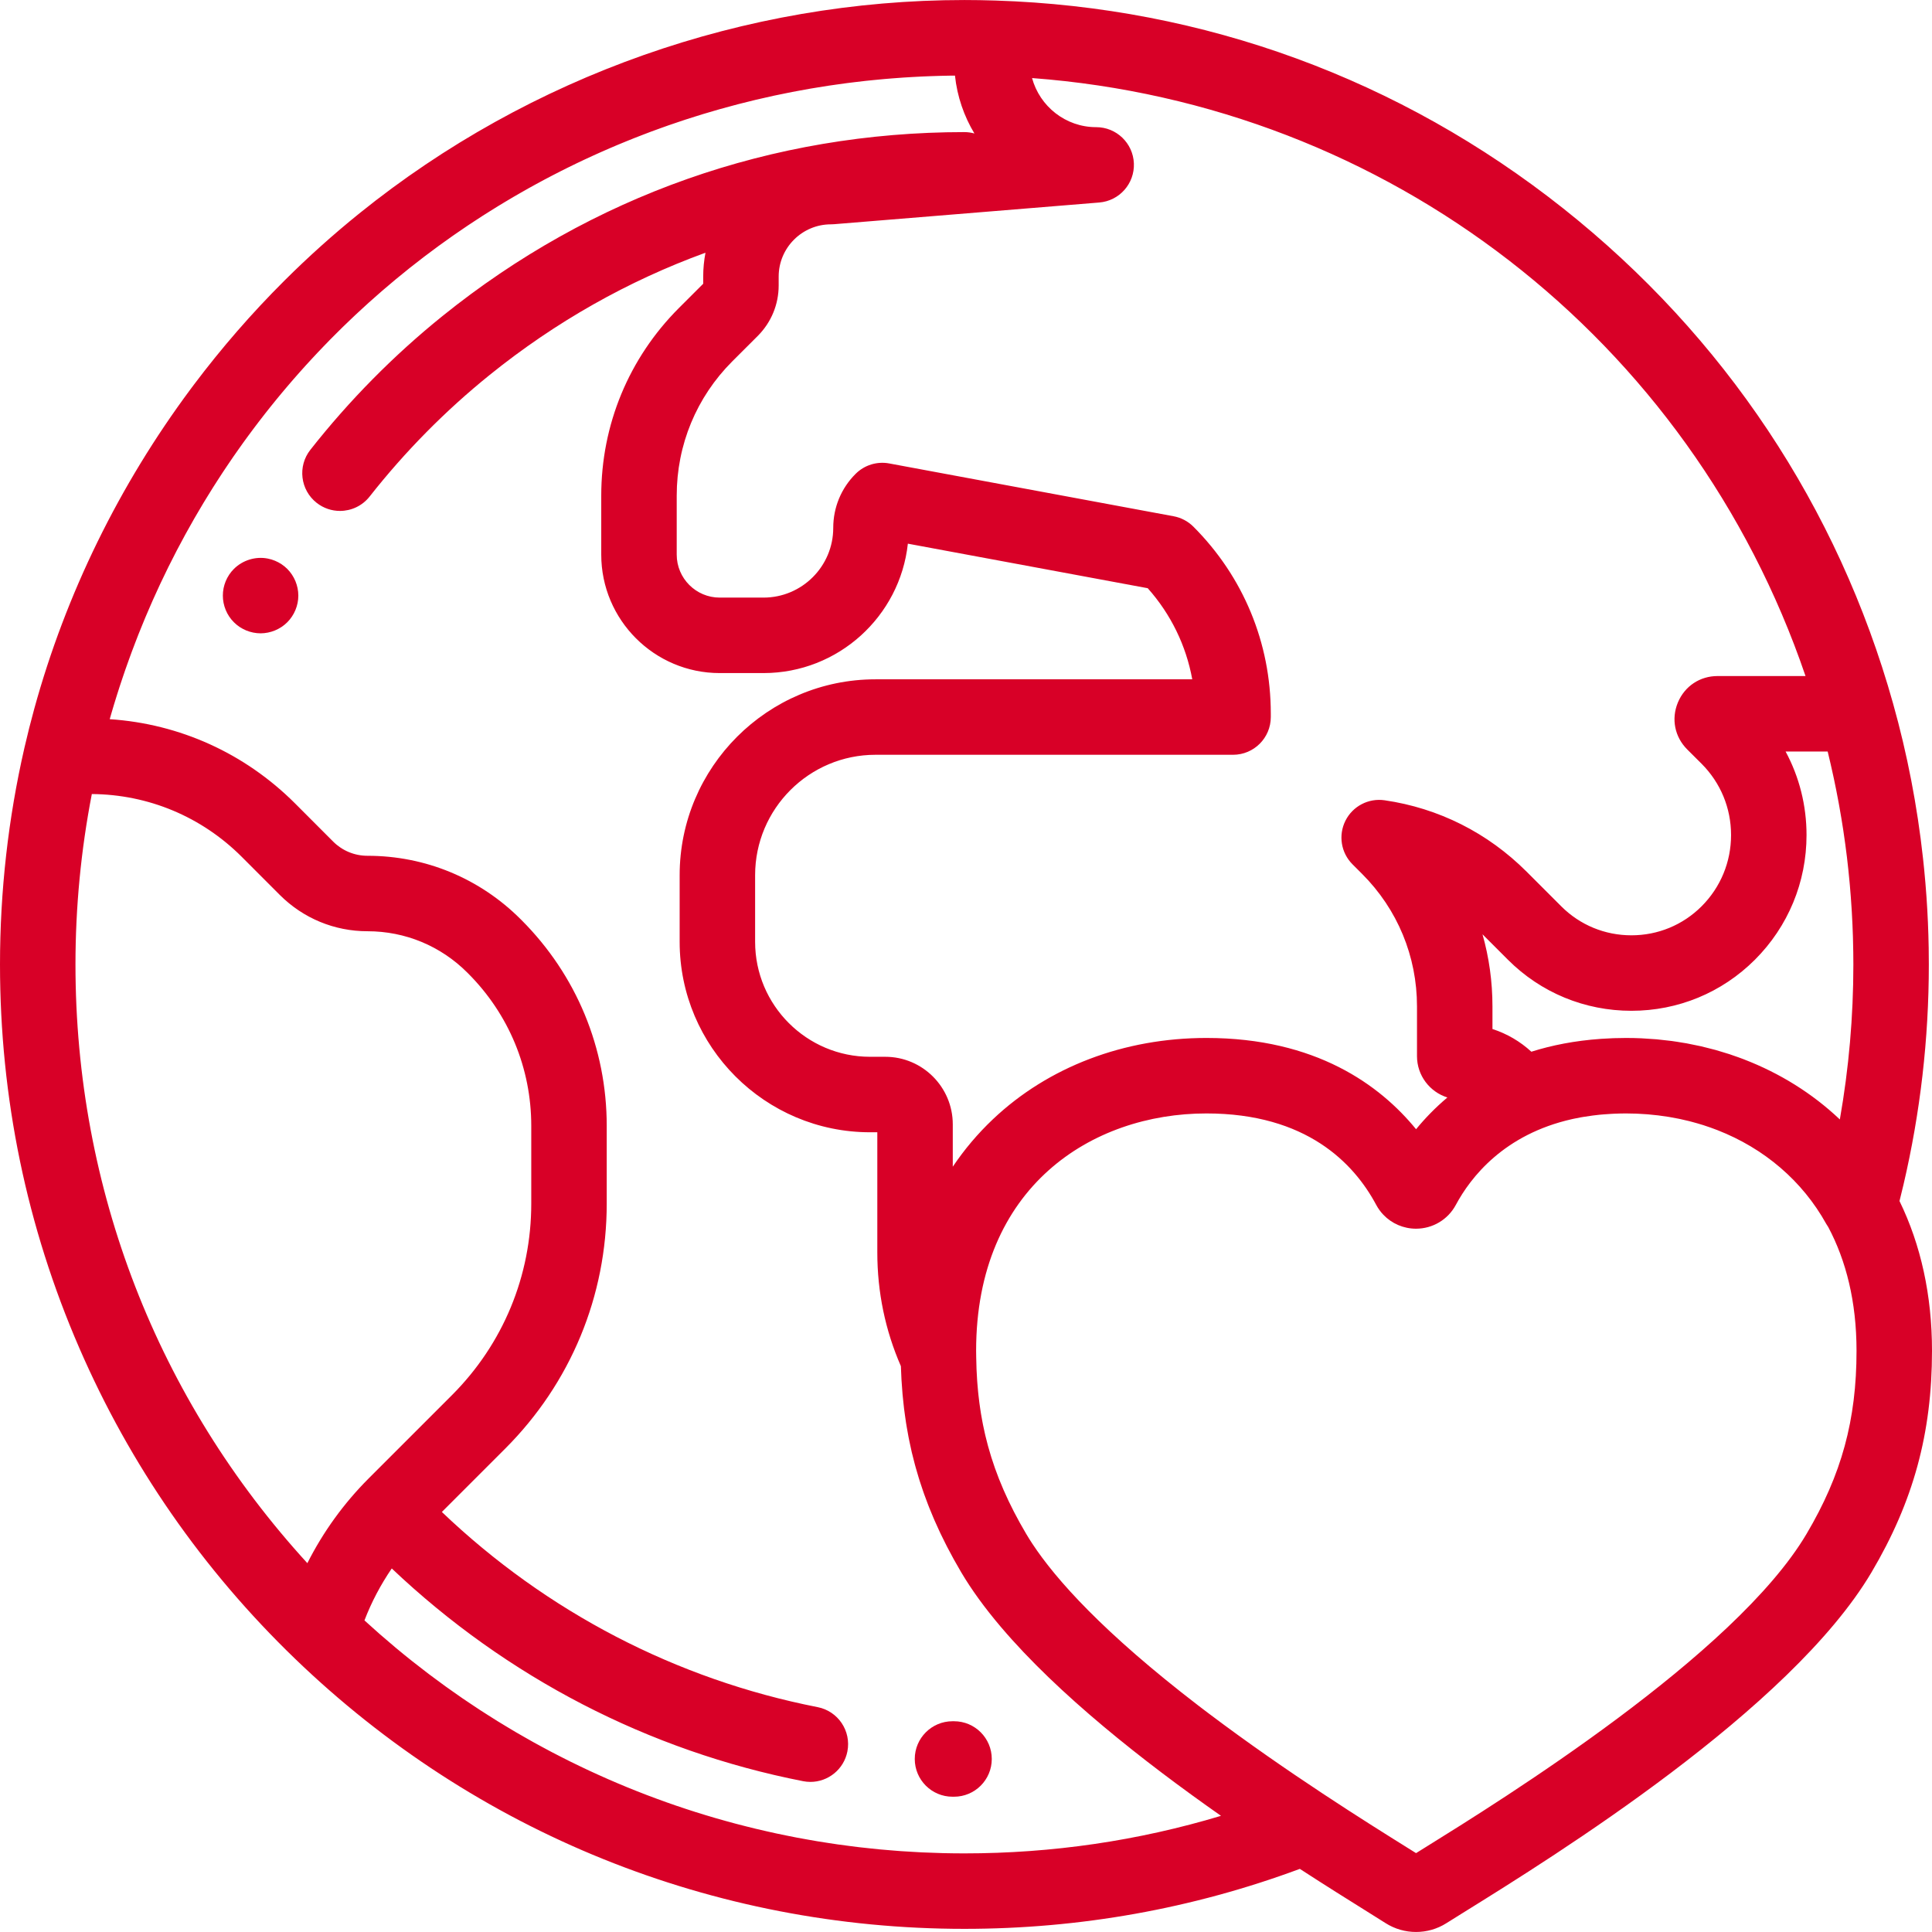
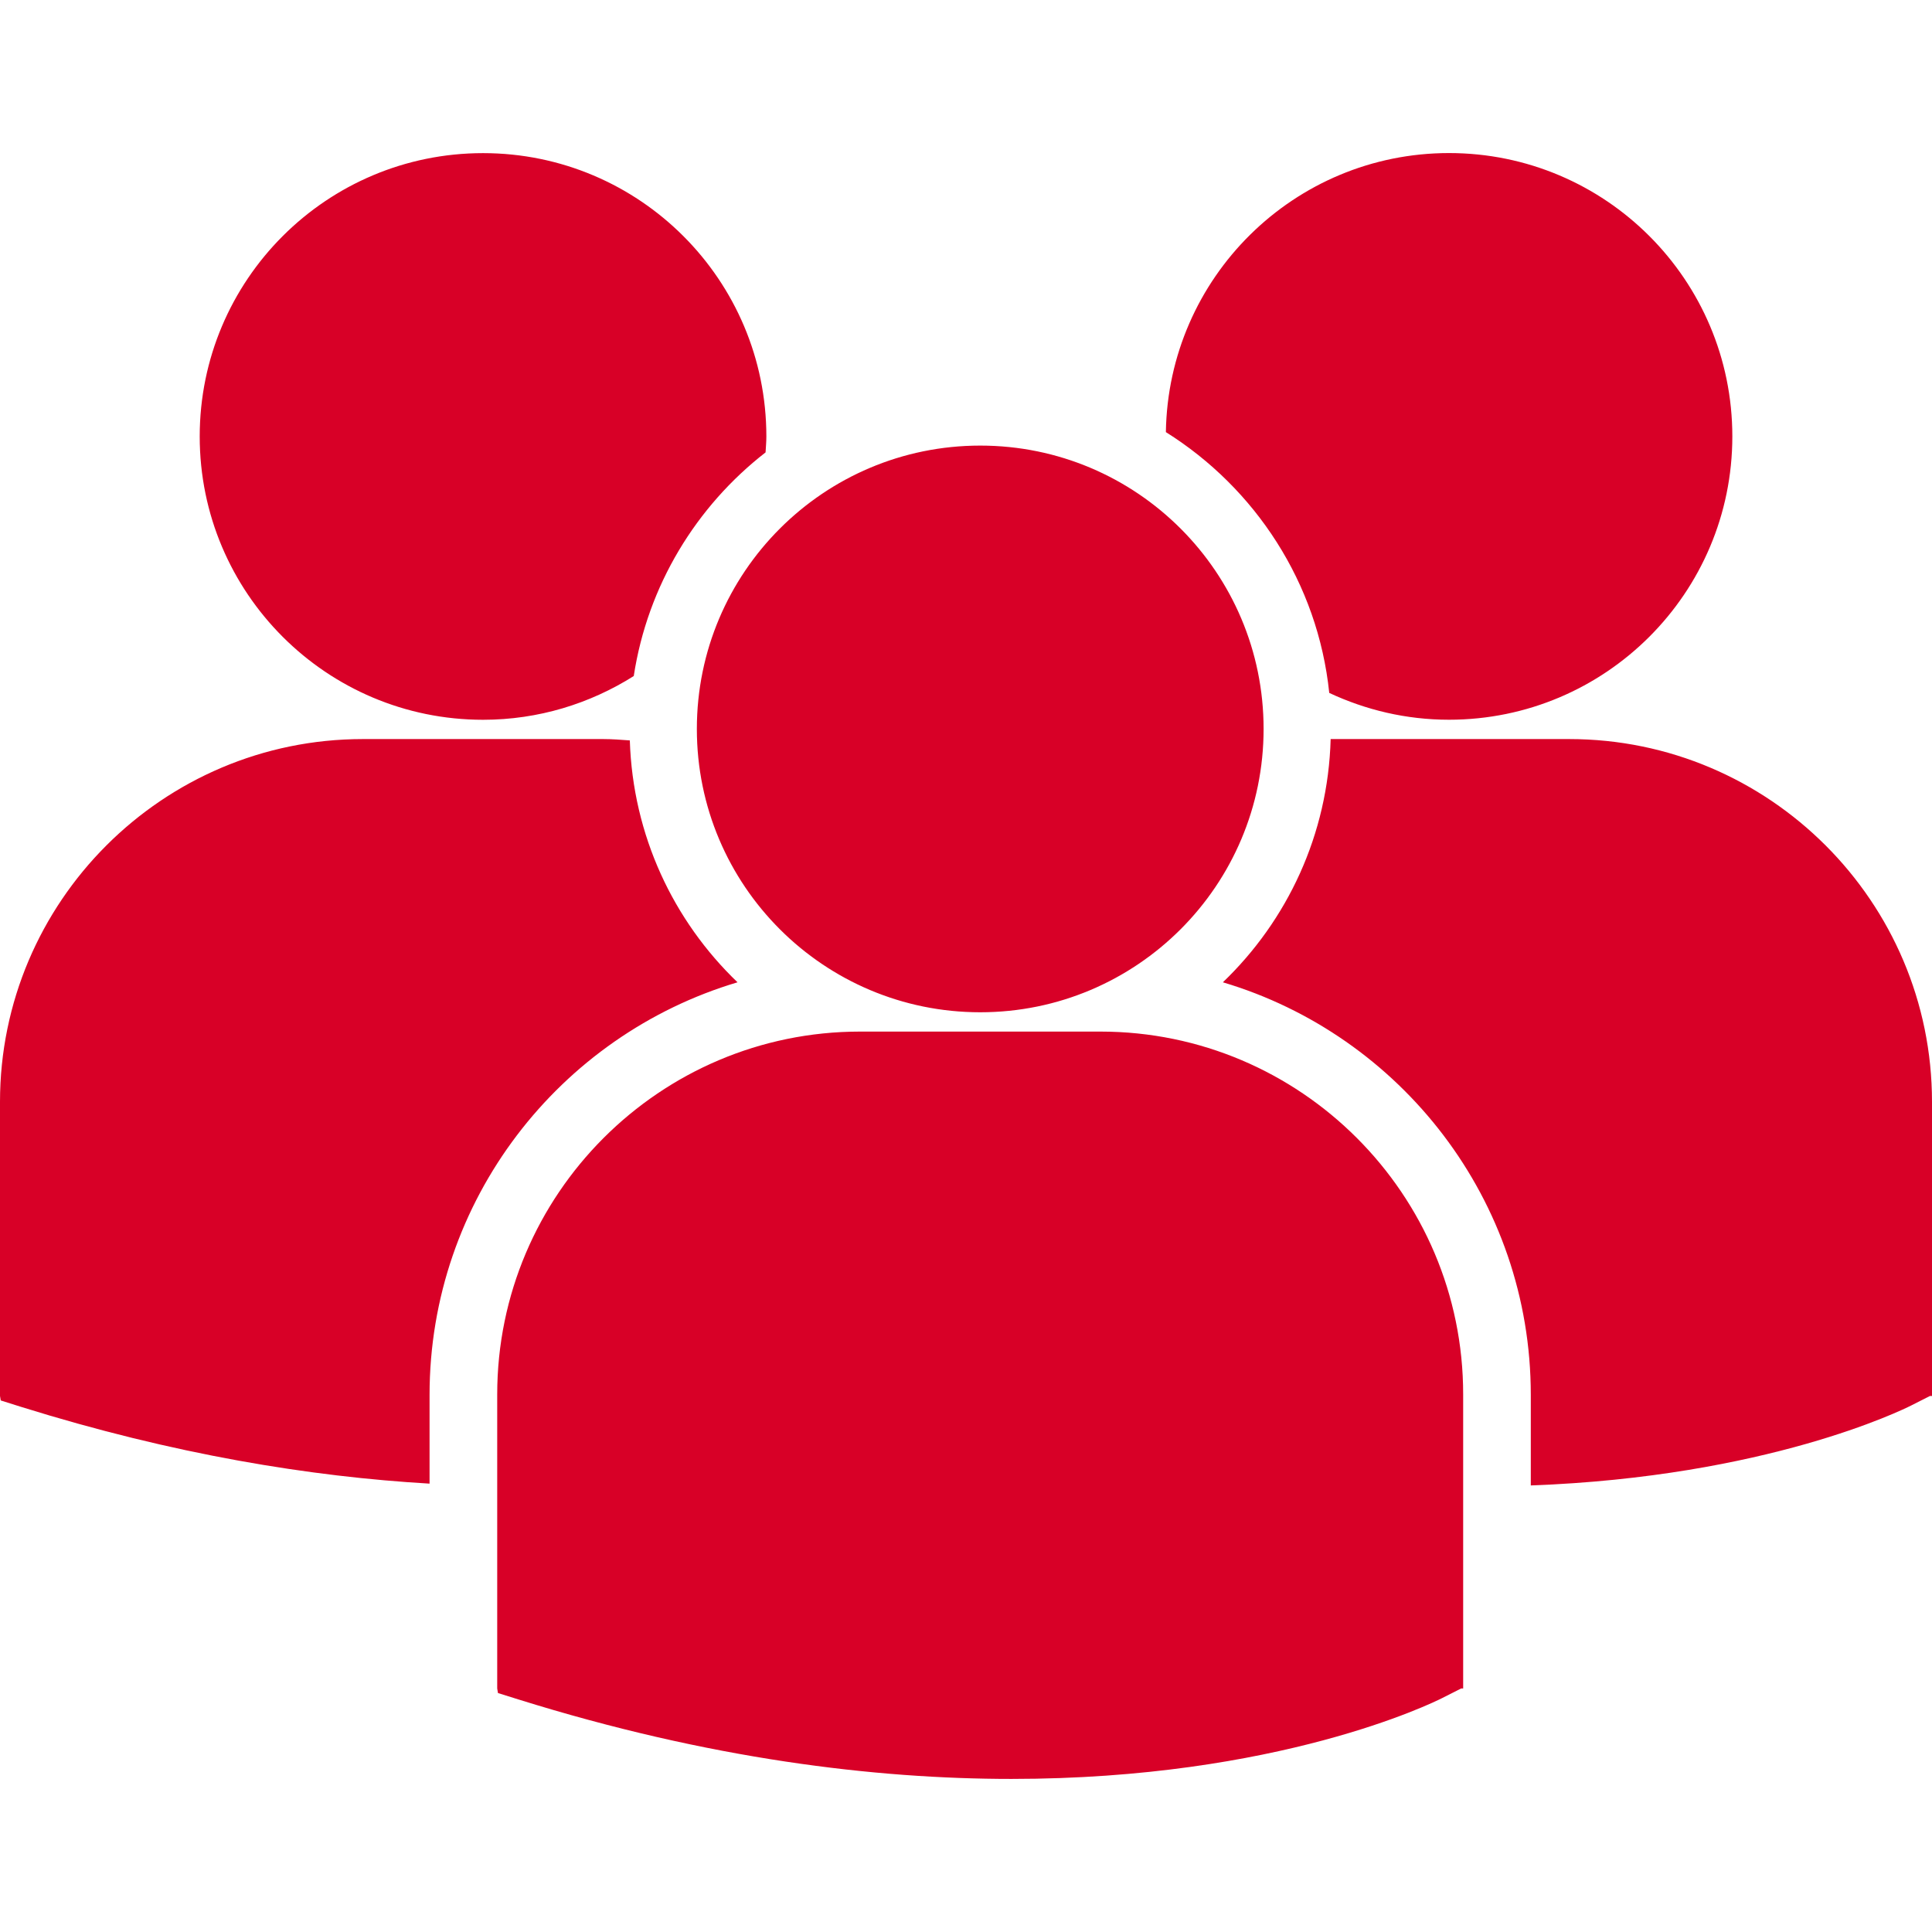
- <svg xmlns="http://www.w3.org/2000/svg" version="1.1" id="Capa_1" x="0px" y="0px" viewBox="0 0 512 512" style="enable-background:new 0 0 512 512;" xml:space="preserve" width="512px" height="512px">
+ <svg xmlns="http://www.w3.org/2000/svg" version="1.1" id="Capa_1" x="0px" y="0px" width="512px" height="512px" viewBox="0 0 80.13 80.13" style="enable-background:new 0 0 80.13 80.13;" xml:space="preserve">
  <g>
-     <g>
-       <path d="M252.83,456.148h-0.408c-5.523,0-10,4.477-10,10s4.477,10,10,10h0.408c5.523,0,10-4.477,10-10    S258.352,456.148,252.83,456.148z" fill="#D80027" />
-     </g>
-   </g>
-   <g>
-     <g>
-       <path d="M78.861,155.877c-0.131-0.631-0.321-1.26-0.571-1.87c-0.25-0.6-0.56-1.18-0.92-1.72c-0.36-0.55-0.78-1.06-1.24-1.52    c-0.46-0.46-0.98-0.88-1.52-1.24c-0.55-0.37-1.13-0.67-1.73-0.92c-0.6-0.25-1.23-0.45-1.87-0.57c-3.25-0.66-6.7,0.41-9.02,2.73    c-0.47,0.46-0.88,0.97-1.25,1.52c-0.36,0.54-0.67,1.12-0.92,1.72c-0.25,0.61-0.44,1.24-0.57,1.87c-0.13,0.65-0.19,1.31-0.19,1.96    s0.06,1.309,0.19,1.95c0.13,0.64,0.32,1.27,0.57,1.87c0.25,0.61,0.56,1.19,0.92,1.73c0.37,0.55,0.78,1.06,1.25,1.52    c0.46,0.46,0.97,0.88,1.51,1.24c0.55,0.36,1.13,0.671,1.73,0.921c0.6,0.25,1.23,0.44,1.87,0.57c0.65,0.13,1.3,0.2,1.961,0.2    c0.65,0,1.3-0.07,1.95-0.2c0.64-0.13,1.27-0.32,1.87-0.57c0.6-0.25,1.18-0.56,1.73-0.921c0.54-0.36,1.06-0.78,1.52-1.24    c1.86-1.86,2.93-4.44,2.93-7.07C79.061,157.187,78.991,156.527,78.861,155.877z" fill="#D80027" />
-     </g>
-   </g>
-   <g>
-     <g>
-       <path d="M503.387,318.29c0.363-1.438,0.715-2.879,1.053-4.323c4.462-19.082,6.72-38.681,6.72-58.381    c0-1.468-0.012-2.934-0.037-4.4c-0.077-4.51-0.273-9.009-0.584-13.494c-0.171-2.459-0.38-4.913-0.621-7.362    c-0.095-0.966-0.198-1.93-0.303-2.894c-1.523-13.878-4.165-27.584-7.924-40.976c0-0.001,0-0.002-0.001-0.003v-0.001v-0.001    c-14.585-52.042-44.798-97.406-87.374-131.187C371.068,20.955,319.032,1.893,263.835,0.144c-2.839-0.091-5.617-0.138-8.255-0.138    c-58.18,0-115.114,20.073-160.316,56.523c-6.958,5.61-13.599,11.572-19.9,17.851c-8.653,8.622-16.661,17.844-23.977,27.566    c-0.307,0.408-0.612,0.818-0.917,1.228c-18.86,25.379-32.998,54.137-41.394,84.676c-0.088,0.32-0.167,0.643-0.254,0.964    c-0.377,1.393-0.75,2.787-1.103,4.187c-0.434,1.722-0.85,3.45-1.248,5.182C2.177,216.902,0,236.216,0,255.586    c0,35.307,7.069,69.503,21.012,101.639c13.466,31.038,32.69,58.734,57.14,82.323c47.889,46.183,110.9,71.618,177.428,71.618    c30.609,0,60.484-5.35,88.889-15.894c7.033,4.563,13.172,8.397,17.802,11.287c2.009,1.254,3.671,2.292,4.92,3.089    c2.45,1.564,5.261,2.346,8.071,2.346c2.797,0,5.595-0.775,8.038-2.325c1.238-0.786,2.881-1.806,4.865-3.038    c23.599-14.653,86.284-53.576,107.802-89.949C507.055,397.94,512,379.833,512,357.973C512,343.282,509.052,329.909,503.387,318.29    z M484.392,199.324c0.501,2.043,0.969,4.095,1.414,6.152c0.075,0.346,0.151,0.692,0.225,1.038    c0.425,2.007,0.824,4.019,1.197,6.038c0.067,0.365,0.132,0.731,0.198,1.096c0.369,2.051,0.715,4.106,1.029,6.167    c0.038,0.248,0.072,0.498,0.109,0.746c0.311,2.089,0.598,4.182,0.854,6.281c0.014,0.114,0.03,0.228,0.044,0.342    c0.255,2.122,0.475,4.249,0.672,6.38c0.031,0.335,0.065,0.669,0.094,1.004c0.182,2.055,0.335,4.113,0.464,6.175    c0.024,0.381,0.046,0.762,0.068,1.142c0.119,2.074,0.215,4.152,0.28,6.232c0.009,0.3,0.015,0.601,0.023,0.901    c0.06,2.188,0.098,4.379,0.098,6.572c0,13.804-1.203,27.555-3.584,41.08c-0.026-0.025-0.05-0.051-0.077-0.076    c-7.255-6.86-15.838-12.19-25.294-15.833c-0.046-0.022-0.089-0.041-0.133-0.058c-0.921-0.353-1.857-0.678-2.795-0.998    c-0.3-0.103-0.594-0.217-0.895-0.316c-0.719-0.237-1.45-0.447-2.177-0.664c-0.528-0.158-1.049-0.329-1.582-0.477    c-0.547-0.152-1.105-0.281-1.657-0.422c-0.719-0.185-1.435-0.378-2.162-0.545c-0.421-0.096-0.85-0.172-1.273-0.262    c-0.864-0.184-1.725-0.372-2.6-0.53c-0.363-0.066-0.733-0.113-1.098-0.174c-0.939-0.157-1.876-0.316-2.826-0.443    c-0.399-0.054-0.805-0.087-1.206-0.135c-0.921-0.111-1.84-0.225-2.771-0.308c-0.573-0.051-1.153-0.075-1.729-0.116    c-0.767-0.053-1.529-0.118-2.302-0.152c-1.355-0.06-2.718-0.09-4.088-0.09c-1.06,0-2.098,0.022-3.126,0.054    c-0.21,0.007-0.417,0.017-0.626,0.026c-0.919,0.035-1.826,0.083-2.72,0.144c-0.087,0.006-0.174,0.012-0.26,0.018    c-6.831,0.482-12.925,1.685-18.355,3.403c-2.96-2.726-6.478-4.78-10.308-6.015v-5.997c0-6.553-0.899-12.968-2.639-19.104    l6.742,6.742c8.724,8.724,20.345,13.528,32.723,13.528c12.363,0,23.981-4.802,32.723-13.528    c8.824-8.824,13.684-20.561,13.684-33.047c0-7.852-1.922-15.409-5.546-22.133h11.147    C484.364,199.216,484.379,199.27,484.392,199.324z M290.498,33.7c-8.119,0-14.955-5.527-16.995-13.013    c94.369,7.045,174.521,69.132,204.979,158.472h-23.321c-4.651,0-8.668,2.666-10.482,6.957c-0.016,0.038-0.032,0.076-0.048,0.114    c-1.765,4.321-0.814,9.056,2.499,12.376l3.793,3.782c5.047,5.046,7.826,11.76,7.826,18.904s-2.779,13.858-7.82,18.899    c-4.958,4.95-11.56,7.676-18.586,7.676c-7.036,0-13.634-2.724-18.581-7.67l-9.183-9.183    c-10.309-10.308-23.327-16.855-37.648-18.934c-4.262-0.617-8.444,1.563-10.375,5.415c-1.931,3.851-1.178,8.506,1.868,11.553    l2.557,2.556c9.374,9.375,14.537,21.839,14.537,35.098v13.192c0,5.136,3.395,9.493,8.058,10.948    c-3.241,2.727-5.991,5.593-8.303,8.415c-9.566-11.705-26.567-24.187-55.557-24.187c-21.811,0-41.898,7.644-56.562,21.524    c-4.039,3.823-7.595,8.035-10.658,12.594v-11.229c0-9.869-8.024-17.898-17.886-17.898h-4.033    c-16.797,0-30.463-13.666-30.463-30.464v-17.669c0-17.592,14.312-31.904,31.904-31.904h94.756c5.523,0,10-4.477,10-10v-0.936    c0-18.702-7.286-36.287-20.514-49.516c-1.43-1.429-3.258-2.392-5.246-2.761l-75.37-13.996c-3.229-0.6-6.545,0.424-8.874,2.739    c-3.838,3.814-5.952,8.908-5.952,14.343c0,10.186-8.292,18.473-18.484,18.473h-11.607c-6.281,0-11.39-5.11-11.39-11.39v-15.63    c0-13.443,5.232-26.083,14.722-35.583l6.776-6.765c3.561-3.585,5.521-8.33,5.521-13.36v-2.341c0-7.637,6.213-13.851,13.851-13.851    c0.272,0,0.544-0.011,0.815-0.033l70.292-5.75c5.346-0.438,9.395-5.015,9.176-10.375C300.271,37.933,295.862,33.7,290.498,33.7z     M20,255.586c0-15.198,1.466-30.35,4.336-45.157c14.993,0.115,29.083,6.005,39.711,16.622l10.121,10.133    c6.211,6.194,14.461,9.605,23.23,9.605c9.985,0,19.375,3.892,26.443,10.959l0.213,0.213    c10.792,10.803,16.736,25.152,16.736,40.406v20.598c0,19.17-7.47,37.203-21.03,50.774l-22.05,22.05    c-6.61,6.609-12.096,14.215-16.256,22.468C41.722,370.801,20,315.028,20,255.586z M255.58,491.166    c-1.884,0-3.766-0.023-5.643-0.067c-0.627-0.015-1.251-0.045-1.877-0.065c-1.249-0.039-2.499-0.076-3.745-0.134    c-0.75-0.035-1.497-0.087-2.246-0.13c-1.119-0.063-2.239-0.122-3.356-0.201c-0.801-0.057-1.598-0.13-2.398-0.194    c-1.06-0.086-2.121-0.167-3.178-0.267c-0.828-0.078-1.652-0.172-2.478-0.259c-1.025-0.108-2.051-0.211-3.074-0.332    c-0.841-0.099-1.678-0.214-2.517-0.322c-1.003-0.129-2.007-0.256-3.007-0.398c-0.849-0.121-1.695-0.255-2.543-0.385    c-0.984-0.151-1.969-0.3-2.95-0.463c-0.854-0.142-1.705-0.297-2.557-0.448c-0.969-0.172-1.939-0.343-2.905-0.527    c-0.856-0.163-1.709-0.338-2.563-0.511c-0.956-0.193-1.913-0.387-2.866-0.592c-0.856-0.184-1.71-0.379-2.563-0.573    c-0.945-0.214-1.889-0.43-2.831-0.656c-0.854-0.205-1.706-0.419-2.557-0.634c-0.935-0.236-1.87-0.473-2.802-0.72    c-0.85-0.226-1.698-0.459-2.546-0.694c-0.926-0.257-1.851-0.516-2.773-0.784c-0.847-0.246-1.693-0.5-2.537-0.755    c-0.915-0.277-1.828-0.558-2.739-0.846c-0.844-0.267-1.685-0.54-2.525-0.816c-0.905-0.298-1.809-0.6-2.71-0.909    c-0.839-0.288-1.677-0.58-2.512-0.877c-0.894-0.318-1.786-0.641-2.676-0.97c-0.834-0.308-1.667-0.62-2.498-0.937    c-0.885-0.338-1.768-0.683-2.649-1.033c-0.827-0.328-1.653-0.658-2.476-0.995c-0.876-0.359-1.749-0.725-2.621-1.095    c-0.819-0.347-1.638-0.696-2.453-1.053c-0.869-0.38-1.734-0.769-2.598-1.159c-0.81-0.366-1.619-0.733-2.425-1.108    c-0.861-0.401-1.718-0.812-2.575-1.224c-0.8-0.384-1.6-0.769-2.395-1.162c-0.853-0.422-1.702-0.855-2.55-1.288    c-0.79-0.403-1.58-0.804-2.365-1.216c-0.845-0.443-1.684-0.898-2.524-1.352c-0.78-0.422-1.562-0.841-2.338-1.271    c-0.836-0.464-1.666-0.94-2.496-1.415c-0.768-0.439-1.538-0.874-2.302-1.322c-0.832-0.488-1.658-0.99-2.485-1.488    c-0.752-0.454-1.507-0.903-2.254-1.365c-0.829-0.513-1.65-1.04-2.473-1.563c-0.735-0.467-1.473-0.929-2.203-1.405    c-0.832-0.542-1.655-1.099-2.481-1.652c-0.711-0.476-1.425-0.945-2.131-1.429c-0.845-0.58-1.681-1.176-2.52-1.767    c-0.675-0.476-1.355-0.944-2.026-1.428c-0.881-0.635-1.752-1.288-2.625-1.936c-0.618-0.458-1.241-0.908-1.855-1.373    c-1.015-0.768-2.017-1.556-3.021-2.342c-0.462-0.362-0.929-0.713-1.389-1.079c-1.451-1.154-2.89-2.326-4.317-3.517    c-0.471-0.393-0.933-0.799-1.401-1.196c-0.957-0.811-1.916-1.62-2.862-2.448c-0.579-0.507-1.149-1.029-1.724-1.542    c-0.764-0.682-1.531-1.36-2.288-2.053c1.852-4.845,4.296-9.461,7.234-13.766c30.446,28.871,68.095,48.354,109.011,56.375    c0.65,0.128,1.297,0.189,1.935,0.189c4.685,0,8.867-3.308,9.802-8.078c1.063-5.42-2.47-10.675-7.889-11.737    c-37.4-7.332-71.808-25.211-99.581-51.72l16.806-16.806c17.337-17.351,26.885-40.404,26.885-64.914v-20.598    c0-20.592-8.021-39.962-22.59-54.545l-0.217-0.216c-10.844-10.844-25.257-16.816-40.584-16.816c-3.437,0-6.672-1.338-9.094-3.753    L78.189,212.91c-13.286-13.274-30.563-21.09-49.112-22.32c0.141-0.496,0.282-0.992,0.426-1.486c0.219-0.75,0.438-1.5,0.664-2.246    c0.257-0.85,0.521-1.696,0.787-2.541c0.232-0.738,0.464-1.477,0.703-2.212c0.276-0.849,0.56-1.693,0.845-2.537    c0.244-0.723,0.487-1.447,0.738-2.167c0.295-0.848,0.6-1.69,0.904-2.533c0.256-0.708,0.509-1.418,0.771-2.123    c0.316-0.85,0.642-1.694,0.967-2.538c0.265-0.688,0.526-1.379,0.797-2.064c0.34-0.859,0.691-1.711,1.04-2.564    c0.271-0.663,0.538-1.328,0.815-1.988c0.369-0.88,0.751-1.753,1.131-2.627c0.27-0.623,0.535-1.249,0.811-1.869    c0.419-0.942,0.851-1.876,1.282-2.812c0.25-0.543,0.493-1.09,0.747-1.631c0.556-1.183,1.126-2.357,1.7-3.528    c0.14-0.285,0.274-0.575,0.415-0.859c0.719-1.452,1.452-2.895,2.199-4.328c0.227-0.435,0.463-0.864,0.692-1.297    c0.527-0.995,1.053-1.991,1.593-2.977c0.304-0.555,0.618-1.102,0.926-1.654c0.478-0.857,0.955-1.716,1.443-2.566    c0.34-0.591,0.689-1.174,1.033-1.762c0.47-0.801,0.937-1.603,1.416-2.397c0.366-0.607,0.74-1.207,1.111-1.811    c0.47-0.765,0.939-1.531,1.418-2.29c0.386-0.612,0.78-1.217,1.171-1.825c0.477-0.741,0.953-1.482,1.438-2.216    c0.403-0.61,0.813-1.215,1.221-1.822c0.486-0.721,0.972-1.443,1.465-2.158c0.419-0.608,0.845-1.211,1.27-1.814    c0.495-0.703,0.991-1.406,1.494-2.104c0.433-0.601,0.872-1.198,1.31-1.795c0.507-0.69,1.016-1.379,1.531-2.063    c0.446-0.593,0.896-1.182,1.347-1.77c0.52-0.677,1.042-1.353,1.569-2.024c0.458-0.583,0.919-1.164,1.382-1.743    c0.533-0.666,1.069-1.329,1.608-1.988c0.469-0.573,0.94-1.143,1.414-1.711c0.546-0.655,1.096-1.305,1.649-1.954    c0.479-0.562,0.96-1.122,1.445-1.679c0.561-0.645,1.126-1.285,1.693-1.923c0.488-0.548,0.976-1.096,1.469-1.64    c0.576-0.635,1.157-1.266,1.74-1.894c0.496-0.536,0.992-1.071,1.493-1.602c0.592-0.627,1.19-1.248,1.789-1.869    c0.502-0.52,1.003-1.041,1.509-1.556c0.613-0.623,1.232-1.239,1.852-1.855c0.503-0.5,1.004-1.003,1.512-1.498    c0.637-0.622,1.281-1.236,1.925-1.85c0.502-0.479,1.001-0.961,1.507-1.435c0.665-0.623,1.338-1.237,2.009-1.852    c0.496-0.454,0.988-0.912,1.488-1.361c0.705-0.635,1.419-1.259,2.132-1.885c0.476-0.418,0.948-0.841,1.428-1.255    c0.781-0.674,1.572-1.337,2.361-2.001c0.421-0.354,0.837-0.714,1.26-1.065c1.037-0.86,2.085-1.707,3.137-2.549    c0.182-0.146,0.361-0.296,0.544-0.441c1.242-0.988,2.494-1.962,3.756-2.924c0.326-0.248,0.657-0.489,0.984-0.736    c0.936-0.706,1.874-1.411,2.821-2.104c0.466-0.341,0.94-0.673,1.409-1.01c0.815-0.586,1.629-1.174,2.452-1.75    c0.529-0.37,1.064-0.731,1.596-1.097c0.772-0.531,1.543-1.064,2.322-1.586c0.563-0.378,1.133-0.747,1.7-1.119    c0.757-0.498,1.513-0.997,2.276-1.486c0.584-0.375,1.173-0.741,1.761-1.11c0.755-0.475,1.511-0.95,2.271-1.417    c0.601-0.369,1.207-0.73,1.812-1.093c0.754-0.453,1.509-0.906,2.268-1.35c0.618-0.362,1.241-0.717,1.862-1.073    c0.756-0.433,1.513-0.866,2.275-1.291c0.629-0.351,1.262-0.697,1.895-1.043c0.763-0.417,1.527-0.831,2.295-1.24    c0.639-0.34,1.282-0.675,1.924-1.009c0.769-0.4,1.54-0.797,2.314-1.189c0.649-0.328,1.3-0.653,1.952-0.975    c0.777-0.384,1.556-0.764,2.338-1.14c0.656-0.315,1.313-0.627,1.972-0.936c0.787-0.369,1.576-0.733,2.368-1.093    c0.661-0.301,1.324-0.601,1.988-0.896c0.799-0.355,1.601-0.704,2.404-1.05c0.664-0.286,1.328-0.571,1.995-0.851    c0.812-0.341,1.628-0.675,2.444-1.007c0.667-0.271,1.333-0.543,2.003-0.808c0.826-0.327,1.655-0.646,2.486-0.964    c0.666-0.255,1.331-0.512,2-0.761c0.844-0.314,1.692-0.619,2.54-0.924c0.663-0.239,1.326-0.48,1.992-0.712    c0.864-0.302,1.733-0.593,2.602-0.885c0.656-0.22,1.309-0.444,1.967-0.659c0.896-0.292,1.797-0.573,2.697-0.855    c0.638-0.2,1.273-0.404,1.913-0.599c0.941-0.286,1.888-0.559,2.835-0.833c0.605-0.176,1.208-0.357,1.816-0.528    c1.038-0.292,2.082-0.569,3.125-0.848c0.52-0.139,1.037-0.285,1.558-0.42c1.368-0.355,2.743-0.694,4.121-1.025    c0.201-0.048,0.399-0.101,0.6-0.149c1.588-0.377,3.182-0.738,4.782-1.083c0.379-0.082,0.762-0.154,1.142-0.234    c1.215-0.256,2.43-0.509,3.651-0.746c0.569-0.111,1.142-0.21,1.713-0.316c1.036-0.193,2.072-0.388,3.112-0.567    c0.644-0.111,1.291-0.211,1.937-0.317c0.973-0.16,1.945-0.321,2.922-0.469c0.682-0.103,1.368-0.196,2.052-0.293    c0.945-0.135,1.889-0.271,2.837-0.394c0.709-0.092,1.422-0.175,2.133-0.261c0.927-0.112,1.855-0.225,2.785-0.327    c0.73-0.08,1.462-0.15,2.194-0.223c0.917-0.092,1.834-0.183,2.754-0.264c0.744-0.066,1.491-0.123,2.237-0.182    c0.912-0.072,1.825-0.142,2.74-0.204c0.754-0.051,1.509-0.095,2.265-0.138c0.912-0.053,1.825-0.103,2.74-0.146    c0.761-0.035,1.524-0.065,2.287-0.093c0.914-0.034,1.829-0.064,2.745-0.087c0.767-0.02,1.536-0.035,2.305-0.047    c0.473-0.008,0.948-0.01,1.422-0.015c0.587,5.564,2.402,10.761,5.15,15.338c-0.844-0.231-1.728-0.365-2.645-0.365    c-50.941,0-98.781,16.864-138.347,48.769c-12.912,10.412-24.686,22.336-34.994,35.439c-3.415,4.341-2.664,10.627,1.677,14.043    c1.833,1.441,4.012,2.141,6.176,2.141c2.961,0,5.894-1.31,7.867-3.818c9.378-11.922,20.087-22.768,31.829-32.236    c17.461-14.08,36.699-24.927,57.169-32.373c-0.39,2.052-0.602,4.166-0.602,6.33v1.895l-6.437,6.427    c-13.273,13.287-20.583,30.947-20.583,49.728v15.629c0,17.309,14.082,31.39,31.39,31.39h11.607    c19.809,0,36.169-15.037,38.259-34.294l63.569,11.804c6.128,6.887,10.168,15.193,11.798,24.144h-83.941    c-28.62,0-51.904,23.284-51.904,51.904v17.669c0,27.826,22.638,50.464,50.463,50.464h1.919v31.832    c0,10.525,2.101,20.657,6.246,30.15c0.07,2.404,0.214,4.76,0.413,7.083c0.01,0.119,0.017,0.24,0.027,0.359    c0.07,0.787,0.157,1.564,0.242,2.343c0.053,0.49,0.101,0.984,0.16,1.471c0.073,0.595,0.158,1.184,0.24,1.774    c0.091,0.663,0.182,1.327,0.285,1.985c0.075,0.477,0.159,0.951,0.24,1.426c0.13,0.763,0.263,1.526,0.409,2.283    c0.077,0.398,0.16,0.794,0.242,1.191c0.169,0.825,0.345,1.648,0.533,2.466c0.033,0.143,0.06,0.288,0.093,0.431    c0.048,0.202,0.105,0.401,0.153,0.603c0.207,0.86,0.424,1.717,0.653,2.571c0.084,0.313,0.17,0.625,0.257,0.937    c0.244,0.876,0.5,1.75,0.768,2.62c0.091,0.295,0.182,0.589,0.275,0.883c0.279,0.879,0.571,1.756,0.875,2.631    c0.1,0.288,0.199,0.576,0.301,0.864c0.311,0.872,0.637,1.742,0.973,2.611c0.112,0.291,0.222,0.582,0.337,0.873    c0.34,0.857,0.696,1.713,1.06,2.568c0.128,0.301,0.252,0.603,0.383,0.903c0.366,0.838,0.75,1.676,1.139,2.514    c0.147,0.315,0.287,0.631,0.437,0.946c0.392,0.823,0.803,1.647,1.219,2.471c0.164,0.326,0.321,0.651,0.488,0.977    c0.436,0.846,0.893,1.693,1.354,2.54c0.162,0.298,0.314,0.595,0.479,0.893c0.631,1.139,1.283,2.28,1.96,3.425    c0.192,0.324,0.396,0.651,0.595,0.977c0.148,0.242,0.291,0.484,0.443,0.727c0.15,0.241,0.311,0.484,0.466,0.725    c0.215,0.336,0.426,0.671,0.648,1.007c0.142,0.215,0.291,0.432,0.436,0.647c0.247,0.368,0.492,0.735,0.747,1.104    c0.135,0.196,0.278,0.394,0.416,0.59c0.276,0.393,0.552,0.786,0.837,1.179c0.128,0.177,0.261,0.355,0.391,0.532    c0.308,0.421,0.618,0.841,0.936,1.262c0.117,0.155,0.239,0.311,0.357,0.467c0.343,0.45,0.69,0.9,1.044,1.351    c0.104,0.132,0.21,0.264,0.315,0.397c0.386,0.487,0.776,0.974,1.174,1.461c0.08,0.098,0.162,0.197,0.242,0.295    c0.441,0.538,0.889,1.075,1.345,1.613c0.044,0.052,0.089,0.104,0.133,0.157c15.217,17.92,37.849,35.689,58.313,50.036    C301.632,487.823,278.839,491.166,255.58,491.166z M478.754,406.499c-19.021,32.153-80.829,70.53-101.14,83.141    c-0.843,0.523-1.626,1.01-2.345,1.458c-0.737-0.461-1.541-0.963-2.407-1.504c-10.396-6.491-31.673-19.775-52.489-35.473    c-0.529-0.399-1.056-0.798-1.575-1.193c-0.4-0.304-0.799-0.608-1.198-0.914c-25.149-19.307-37.757-33.396-44.036-42.943    c-0.065-0.1-0.129-0.2-0.194-0.3c-0.21-0.324-0.417-0.644-0.613-0.957c-0.235-0.376-0.464-0.751-0.687-1.125    c-0.037-0.062-0.079-0.128-0.115-0.189c-0.577-0.974-1.132-1.944-1.668-2.91c-0.088-0.158-0.167-0.314-0.253-0.471    c-0.446-0.814-0.885-1.626-1.303-2.436c-0.065-0.126-0.124-0.251-0.188-0.377c-0.431-0.844-0.852-1.686-1.253-2.527    c-0.039-0.082-0.074-0.164-0.113-0.246c-0.418-0.884-0.824-1.768-1.209-2.652c-0.025-0.057-0.047-0.114-0.072-0.171    c-0.393-0.906-0.771-1.812-1.129-2.719c-0.023-0.057-0.043-0.115-0.066-0.173c-0.355-0.903-0.695-1.807-1.016-2.714    c-0.027-0.077-0.052-0.155-0.079-0.232c-0.31-0.881-0.606-1.765-0.885-2.651c-0.038-0.121-0.072-0.243-0.11-0.364    c-0.259-0.837-0.507-1.677-0.74-2.52c-0.051-0.185-0.097-0.371-0.147-0.557c-0.207-0.773-0.406-1.549-0.591-2.329    c-0.064-0.272-0.123-0.545-0.185-0.818c-0.156-0.688-0.307-1.378-0.446-2.072c-0.075-0.377-0.144-0.758-0.215-1.137    c-0.109-0.587-0.216-1.175-0.314-1.767c-0.081-0.496-0.156-0.996-0.229-1.496c-0.07-0.473-0.139-0.947-0.201-1.423    c-0.082-0.627-0.156-1.259-0.226-1.894c-0.039-0.35-0.077-0.701-0.112-1.053c-0.075-0.761-0.142-1.529-0.2-2.302    c-0.017-0.227-0.035-0.455-0.051-0.683c-0.061-0.892-0.112-1.791-0.151-2.7c-0.005-0.114-0.01-0.228-0.015-0.343    c-0.04-1.006-0.069-2.021-0.083-3.051c-0.008-0.578-0.024-1.15-0.024-1.735c0-43.454,30.654-62.904,61.033-62.904    c26.488,0,39.088,13.175,44.994,24.228c0.52,0.973,1.163,1.855,1.903,2.629c2.221,2.324,5.324,3.686,8.642,3.689    c0.003,0,0.006,0,0.009,0c4.42-0.001,8.46-2.415,10.544-6.302c3.936-7.34,12.777-18.71,30.865-22.753    c0.073-0.016,0.146-0.033,0.22-0.049c0.627-0.138,1.265-0.266,1.914-0.385c0.269-0.049,0.543-0.092,0.815-0.137    c0.802-0.136,1.621-0.257,2.456-0.364c0.581-0.074,1.162-0.146,1.753-0.205c0.375-0.038,0.757-0.068,1.138-0.1    c0.647-0.053,1.299-0.098,1.957-0.133c0.324-0.018,0.645-0.037,0.974-0.051c0.994-0.04,1.996-0.067,3.014-0.067    c0.867,0,1.735,0.02,2.602,0.052c0.215,0.008,0.428,0.019,0.642,0.029c0.717,0.033,1.434,0.075,2.15,0.13    c0.157,0.012,0.314,0.022,0.47,0.035c1.789,0.149,3.572,0.366,5.343,0.653c0.118,0.019,0.235,0.039,0.352,0.059    c0.784,0.131,1.565,0.277,2.343,0.436c0.123,0.025,0.247,0.048,0.37,0.074c0.825,0.173,1.645,0.363,2.462,0.568    c0.293,0.074,0.582,0.155,0.873,0.233c0.449,0.119,0.896,0.243,1.342,0.371c0.481,0.14,0.962,0.282,1.437,0.432    c0.097,0.03,0.192,0.063,0.289,0.094c1.208,0.389,2.398,0.809,3.567,1.266c12.337,4.821,22.474,13.399,28.836,24.866    c0.001,0.003,0.003,0.004,0.005,0.007c0.16,0.288,0.338,0.563,0.523,0.83c4.698,8.845,7.481,19.716,7.481,32.769    C492,376.292,488.039,390.805,478.754,406.499z" fill="#D80027" />
-     </g>
+     <path d="M48.355,17.922c3.705,2.323,6.303,6.254,6.776,10.817c1.511,0.706,3.188,1.112,4.966,1.112   c6.491,0,11.752-5.261,11.752-11.751c0-6.491-5.261-11.752-11.752-11.752C53.668,6.35,48.453,11.517,48.355,17.922z M40.656,41.984   c6.491,0,11.752-5.262,11.752-11.752s-5.262-11.751-11.752-11.751c-6.49,0-11.754,5.262-11.754,11.752S34.166,41.984,40.656,41.984   z M45.641,42.785h-9.972c-8.297,0-15.047,6.751-15.047,15.048v12.195l0.031,0.191l0.84,0.263   c7.918,2.474,14.797,3.299,20.459,3.299c11.059,0,17.469-3.153,17.864-3.354l0.785-0.397h0.084V57.833   C60.688,49.536,53.938,42.785,45.641,42.785z M65.084,30.653h-9.895c-0.107,3.959-1.797,7.524-4.47,10.088   c7.375,2.193,12.771,9.032,12.771,17.11v3.758c9.77-0.358,15.4-3.127,15.771-3.313l0.785-0.398h0.084V45.699   C80.13,37.403,73.38,30.653,65.084,30.653z M20.035,29.853c2.299,0,4.438-0.671,6.25-1.814c0.576-3.757,2.59-7.04,5.467-9.276   c0.012-0.22,0.033-0.438,0.033-0.66c0-6.491-5.262-11.752-11.75-11.752c-6.492,0-11.752,5.261-11.752,11.752   C8.283,24.591,13.543,29.853,20.035,29.853z M30.589,40.741c-2.66-2.551-4.344-6.097-4.467-10.032   c-0.367-0.027-0.73-0.056-1.104-0.056h-9.971C6.75,30.653,0,37.403,0,45.699v12.197l0.031,0.188l0.84,0.265   c6.352,1.983,12.021,2.897,16.945,3.185v-3.683C17.818,49.773,23.212,42.936,30.589,40.741z" fill="#D80027" />
  </g>
  <g>
</g>
  <g>
</g>
  <g>
</g>
  <g>
</g>
  <g>
</g>
  <g>
</g>
  <g>
</g>
  <g>
</g>
  <g>
</g>
  <g>
</g>
  <g>
</g>
  <g>
</g>
  <g>
</g>
  <g>
</g>
  <g>
</g>
</svg>
